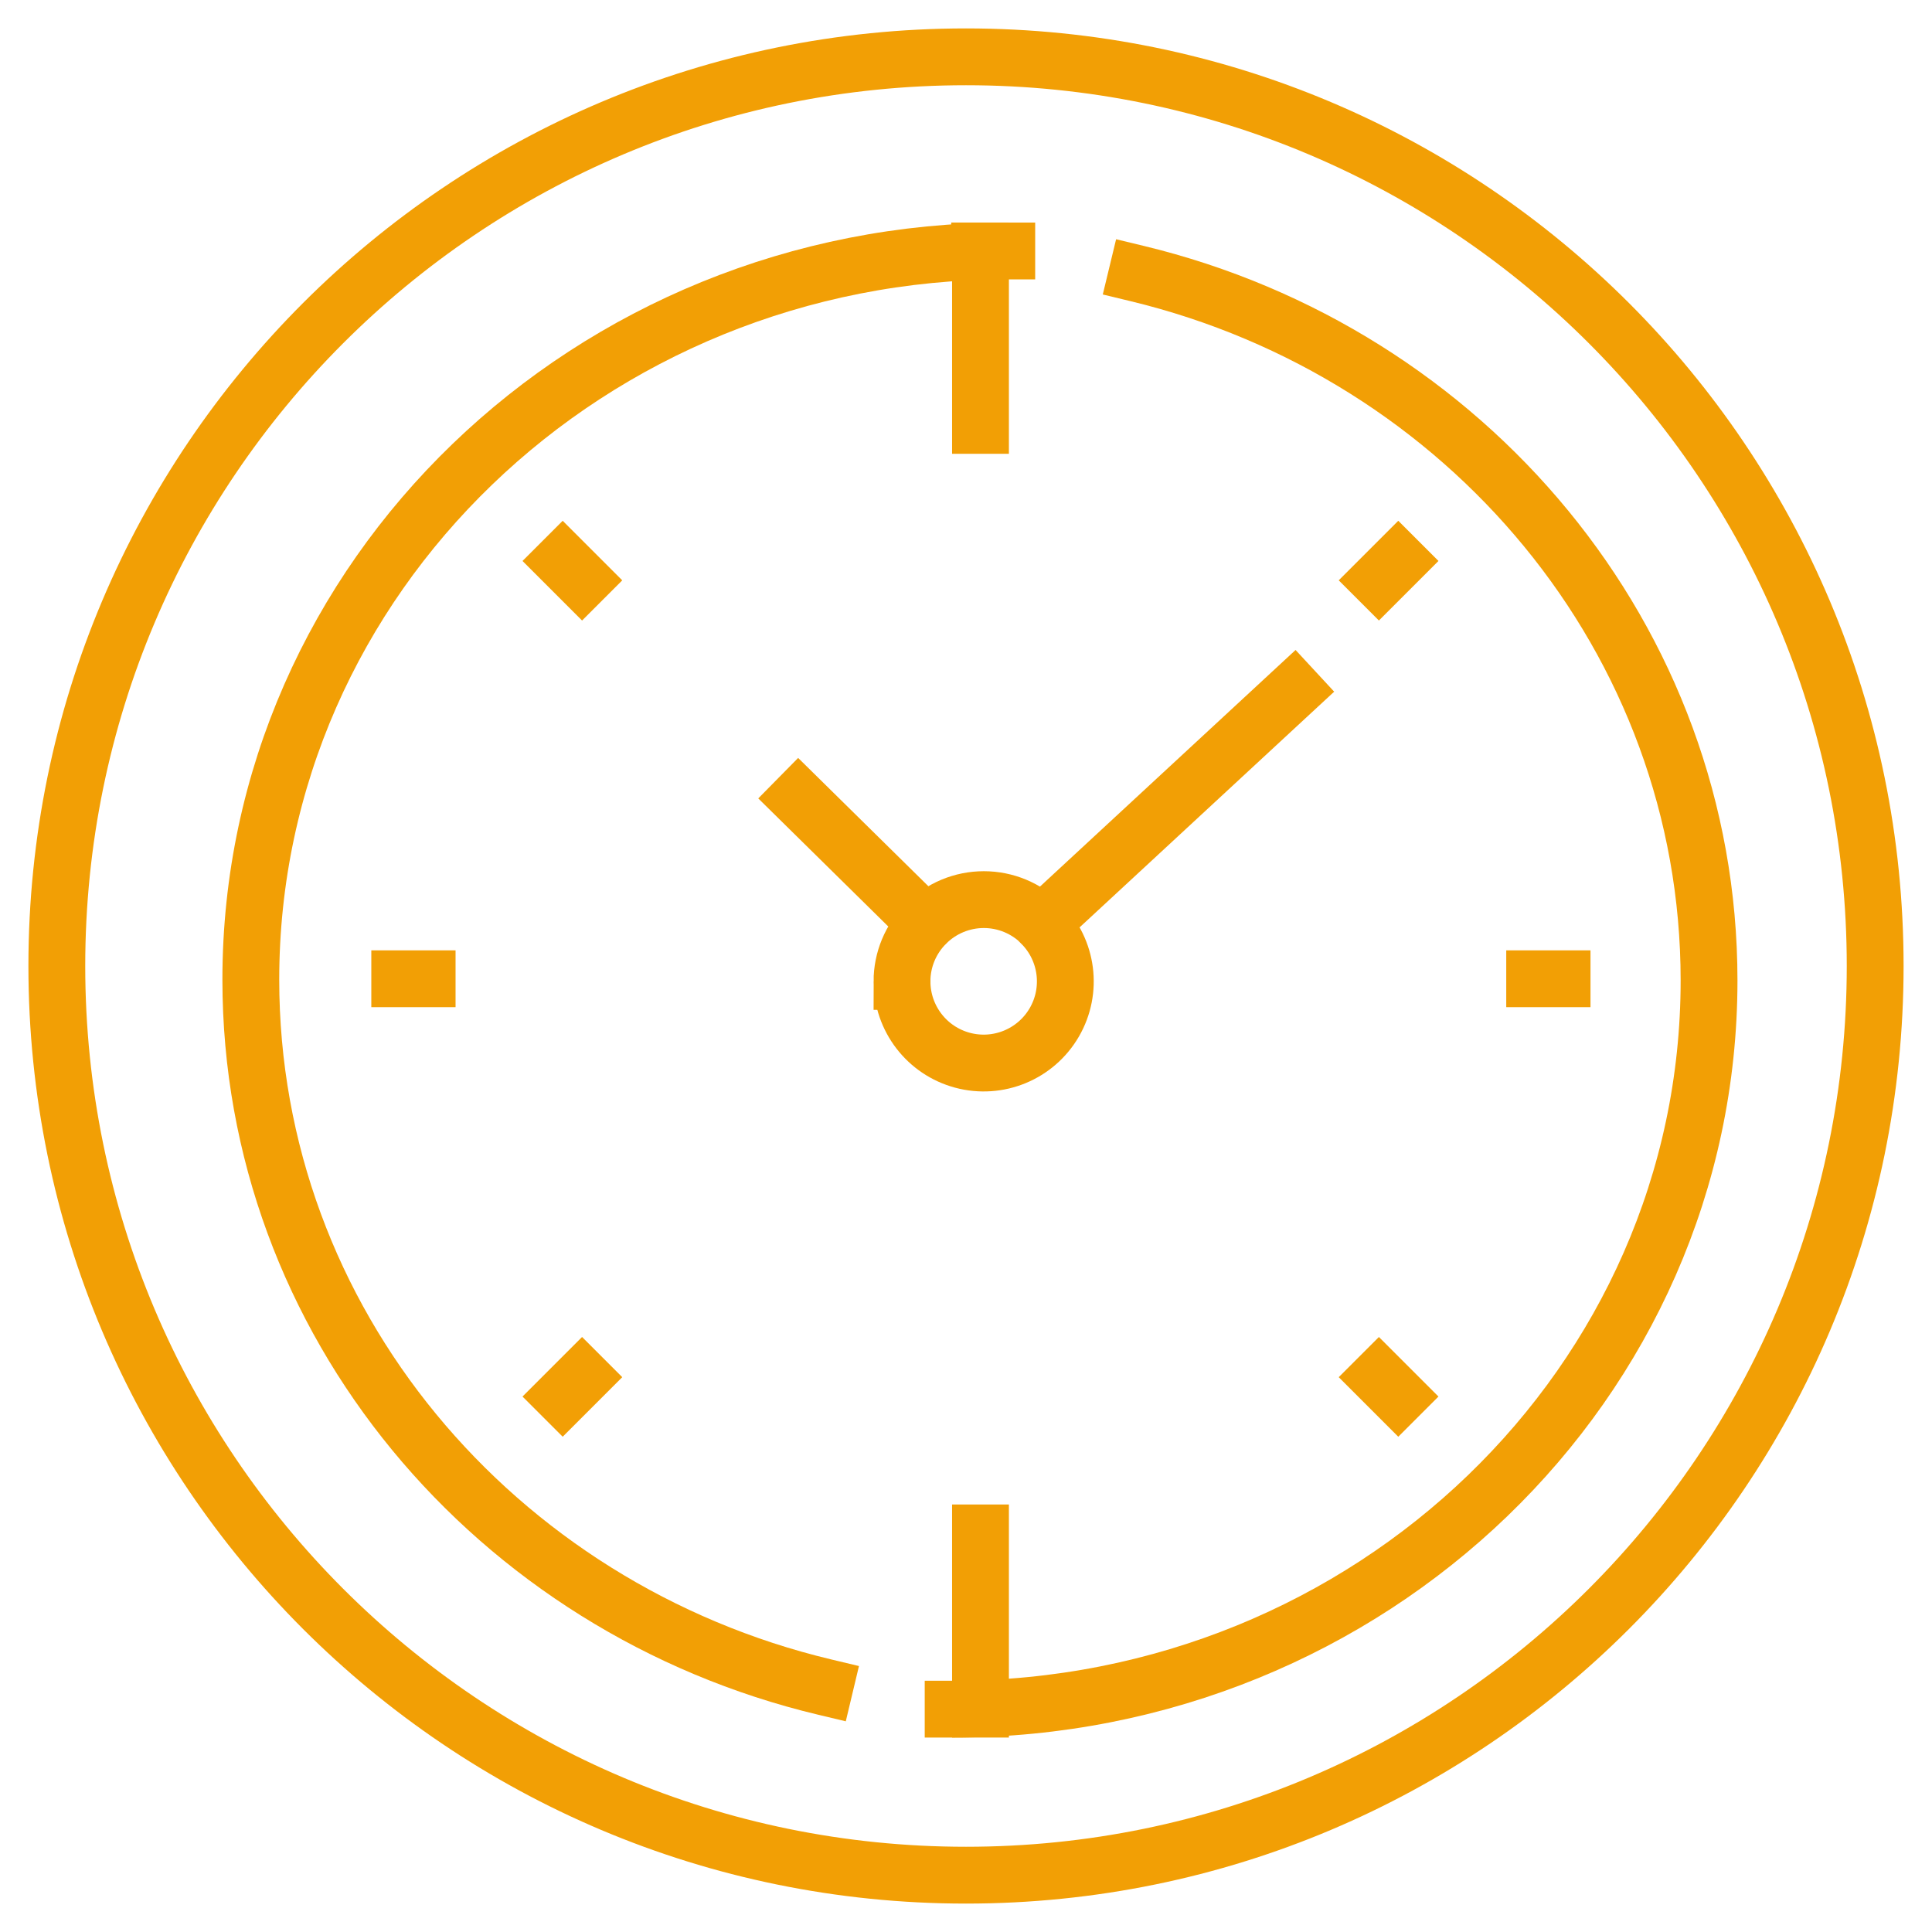
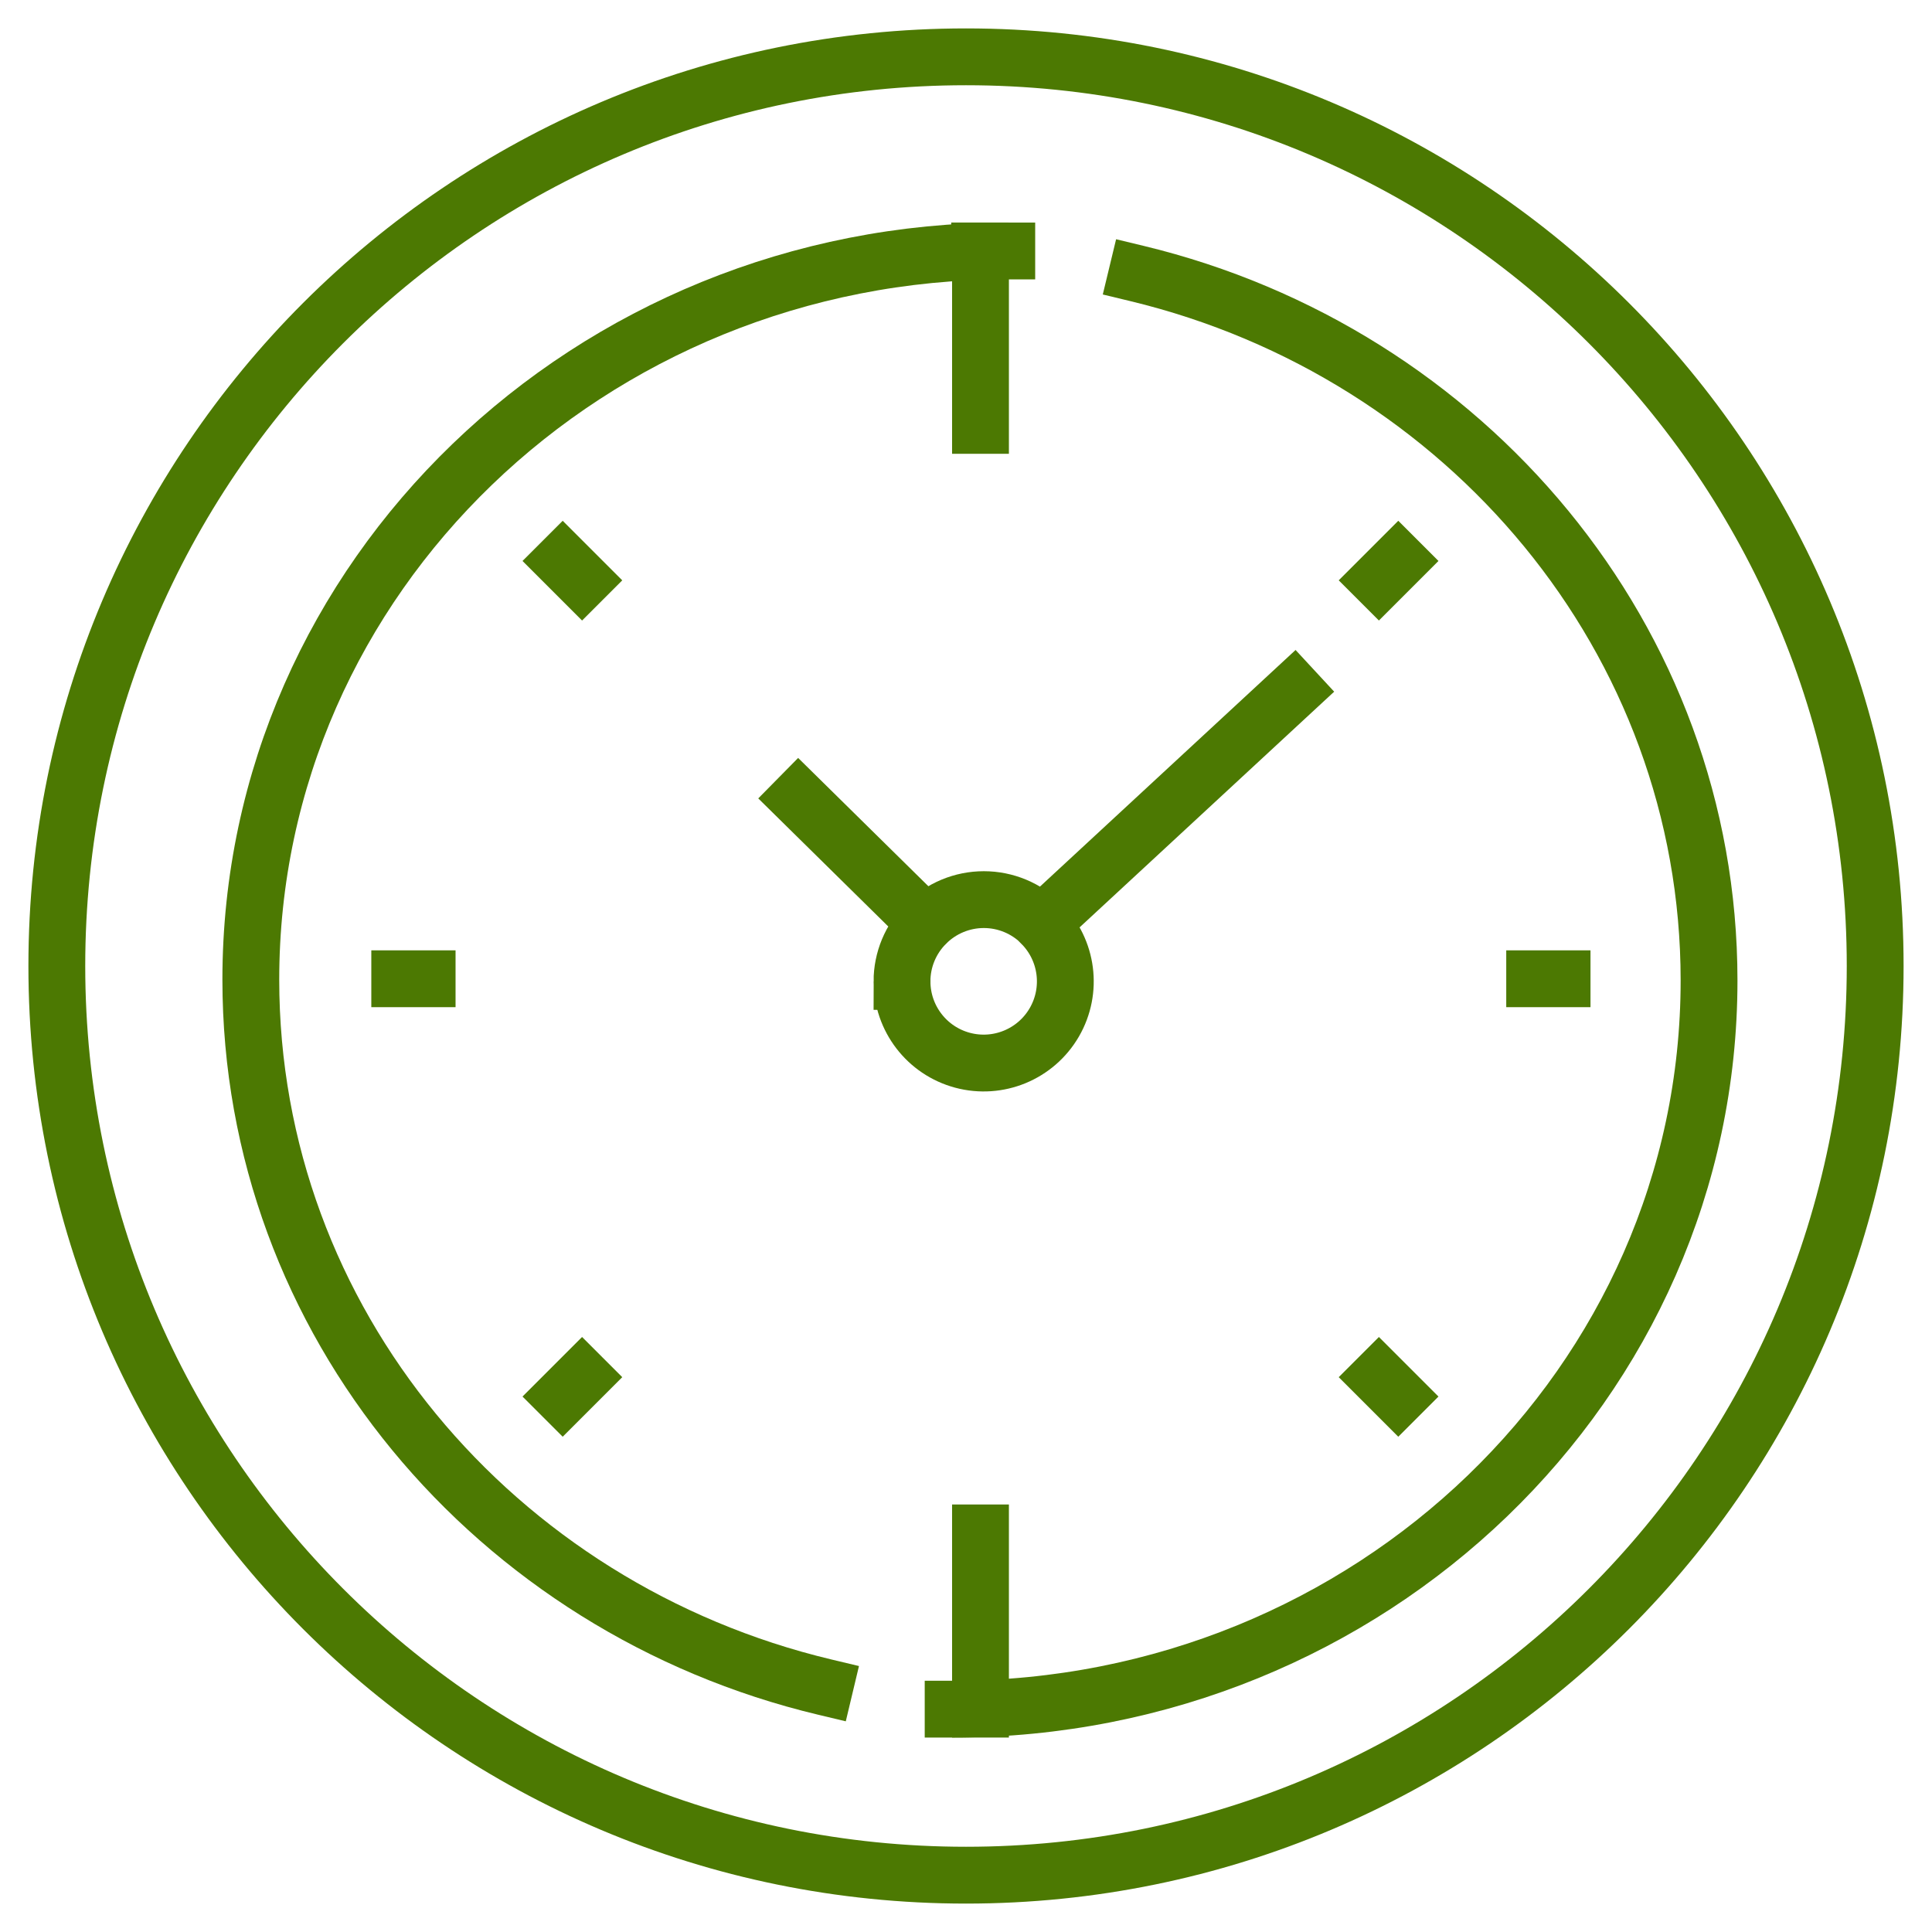
<svg xmlns="http://www.w3.org/2000/svg" id="Clock_Icon" data-name="Clock Icon" width="68" height="68" viewBox="0 0 68 68">
  <rect id="frame" width="68" height="68" fill="none" />
  <g id="Elements" transform="translate(1.889 1.889)">
-     <circle id="Ellipse_70" data-name="Ellipse 70" cx="32" cy="32" r="32" transform="translate(0.111 0.111)" fill="rgba(0,0,0,0)" stroke="#f29f05" stroke-linecap="square" stroke-miterlimit="10" stroke-width="2" />
-     <path id="Path_2446" data-name="Path 2446" d="M471.862,470.7c-11.6-2.766-20.2-12.864-20.2-24.9,0-14.164,11.912-25.647,26.607-25.647" transform="translate(-444.723 -413.209)" fill="rgba(0,0,0,0)" stroke="#f29f05" stroke-linecap="square" stroke-miterlimit="10" stroke-width="2" />
-     <path id="Path_2447" data-name="Path 2447" d="M485.2,420.96c11.565,2.787,20.132,12.87,20.132,24.882,0,14.164-11.912,25.647-26.606,25.647" transform="translate(-447.068 -413.222)" fill="rgba(0,0,0,0)" stroke="#f29f05" stroke-linecap="square" stroke-miterlimit="10" stroke-width="2" />
-     <path id="Path_2448" data-name="Path 2448" d="M478.729,420.153" transform="translate(-446.137 -413.209)" fill="rgba(0,0,0,0)" stroke="#f29f05" stroke-linecap="square" stroke-miterlimit="10" stroke-width="2" />
-     <path id="Union_1" data-name="Union 1" d="M4.357,10.932A2.868,2.868,0,0,1,5.2,8.9L0,3.778,5.2,8.9a2.873,2.873,0,0,1,4.075,0L18.889,0,9.271,8.905a2.874,2.874,0,1,1-4.913,2.027Z" transform="translate(25.501 21.722)" fill="none" stroke="#f29f05" stroke-linecap="square" stroke-miterlimit="10" stroke-width="2" />
-     <line id="Line_17" data-name="Line 17" x2="0.965" transform="translate(12.18 32.56)" fill="none" stroke="#f29f05" stroke-linecap="square" stroke-miterlimit="10" stroke-width="2" />
-     <line id="Line_18" data-name="Line 18" x2="0.965" transform="translate(52.126 32.56)" fill="none" stroke="#f29f05" stroke-linecap="square" stroke-miterlimit="10" stroke-width="2" />
-     <line id="Line_19" data-name="Line 19" y1="6.203" transform="translate(32.621 52.064)" fill="none" stroke="#f29f05" stroke-linecap="square" stroke-miterlimit="10" stroke-width="2" />
-     <line id="Line_20" data-name="Line 20" y1="6.139" transform="translate(32.621 6.944)" fill="none" stroke="#f29f05" stroke-linecap="square" stroke-miterlimit="10" stroke-width="2" />
-     <line id="Line_21" data-name="Line 21" x2="0.682" y2="0.682" transform="translate(17.916 17.855)" fill="none" stroke="#f29f05" stroke-linecap="square" stroke-miterlimit="10" stroke-width="2" />
-     <line id="Line_22" data-name="Line 22" x2="0.682" y2="0.682" transform="translate(46.644 46.583)" fill="none" stroke="#f29f05" stroke-linecap="square" stroke-miterlimit="10" stroke-width="2" />
-     <line id="Line_23" data-name="Line 23" y1="0.682" x2="0.682" transform="translate(17.916 46.583)" fill="none" stroke="#f29f05" stroke-linecap="square" stroke-miterlimit="10" stroke-width="2" />
-     <line id="Line_24" data-name="Line 24" y1="0.682" x2="0.682" transform="translate(46.644 17.855)" fill="none" stroke="#f29f05" stroke-linecap="square" stroke-miterlimit="10" stroke-width="2" />
+     <circle id="Ellipse_70" data-name="Ellipse 70" cx="32" cy="32" r="32" transform="translate(0.111 0.111)" fill="rgba(0,0,0,0)" stroke="#4c7902" stroke-linecap="square" stroke-miterlimit="10" stroke-width="2" />
+     <path id="Path_2446" data-name="Path 2446" d="M471.862,470.7c-11.6-2.766-20.2-12.864-20.2-24.9,0-14.164,11.912-25.647,26.607-25.647" transform="translate(-444.723 -413.209)" fill="rgba(0,0,0,0)" stroke="#4c7902" stroke-linecap="square" stroke-miterlimit="10" stroke-width="2" />
+     <path id="Path_2447" data-name="Path 2447" d="M485.2,420.96c11.565,2.787,20.132,12.87,20.132,24.882,0,14.164-11.912,25.647-26.606,25.647" transform="translate(-447.068 -413.222)" fill="rgba(0,0,0,0)" stroke="#4c7902" stroke-linecap="square" stroke-miterlimit="10" stroke-width="2" />
+     <path id="Path_2448" data-name="Path 2448" d="M478.729,420.153" transform="translate(-446.137 -413.209)" fill="rgba(0,0,0,0)" stroke="#4c7902" stroke-linecap="square" stroke-miterlimit="10" stroke-width="2" />
+     <path id="Union_1" data-name="Union 1" d="M4.357,10.932A2.868,2.868,0,0,1,5.2,8.9L0,3.778,5.2,8.9a2.873,2.873,0,0,1,4.075,0L18.889,0,9.271,8.905a2.874,2.874,0,1,1-4.913,2.027Z" transform="translate(25.501 21.722)" fill="none" stroke="#4c7902" stroke-linecap="square" stroke-miterlimit="10" stroke-width="2" />
+     <line id="Line_17" data-name="Line 17" x2="0.965" transform="translate(12.18 32.56)" fill="none" stroke="#4c7902" stroke-linecap="square" stroke-miterlimit="10" stroke-width="2" />
+     <line id="Line_18" data-name="Line 18" x2="0.965" transform="translate(52.126 32.56)" fill="none" stroke="#4c7902" stroke-linecap="square" stroke-miterlimit="10" stroke-width="2" />
+     <line id="Line_19" data-name="Line 19" y1="6.203" transform="translate(32.621 52.064)" fill="none" stroke="#4c7902" stroke-linecap="square" stroke-miterlimit="10" stroke-width="2" />
+     <line id="Line_20" data-name="Line 20" y1="6.139" transform="translate(32.621 6.944)" fill="none" stroke="#4c7902" stroke-linecap="square" stroke-miterlimit="10" stroke-width="2" />
+     <line id="Line_21" data-name="Line 21" x2="0.682" y2="0.682" transform="translate(17.916 17.855)" fill="none" stroke="#4c7902" stroke-linecap="square" stroke-miterlimit="10" stroke-width="2" />
+     <line id="Line_22" data-name="Line 22" x2="0.682" y2="0.682" transform="translate(46.644 46.583)" fill="none" stroke="#4c7902" stroke-linecap="square" stroke-miterlimit="10" stroke-width="2" />
+     <line id="Line_23" data-name="Line 23" y1="0.682" x2="0.682" transform="translate(17.916 46.583)" fill="none" stroke="#4c7902" stroke-linecap="square" stroke-miterlimit="10" stroke-width="2" />
+     <line id="Line_24" data-name="Line 24" y1="0.682" x2="0.682" transform="translate(46.644 17.855)" fill="none" stroke="#4c7902" stroke-linecap="square" stroke-miterlimit="10" stroke-width="2" />
  </g>
</svg>
